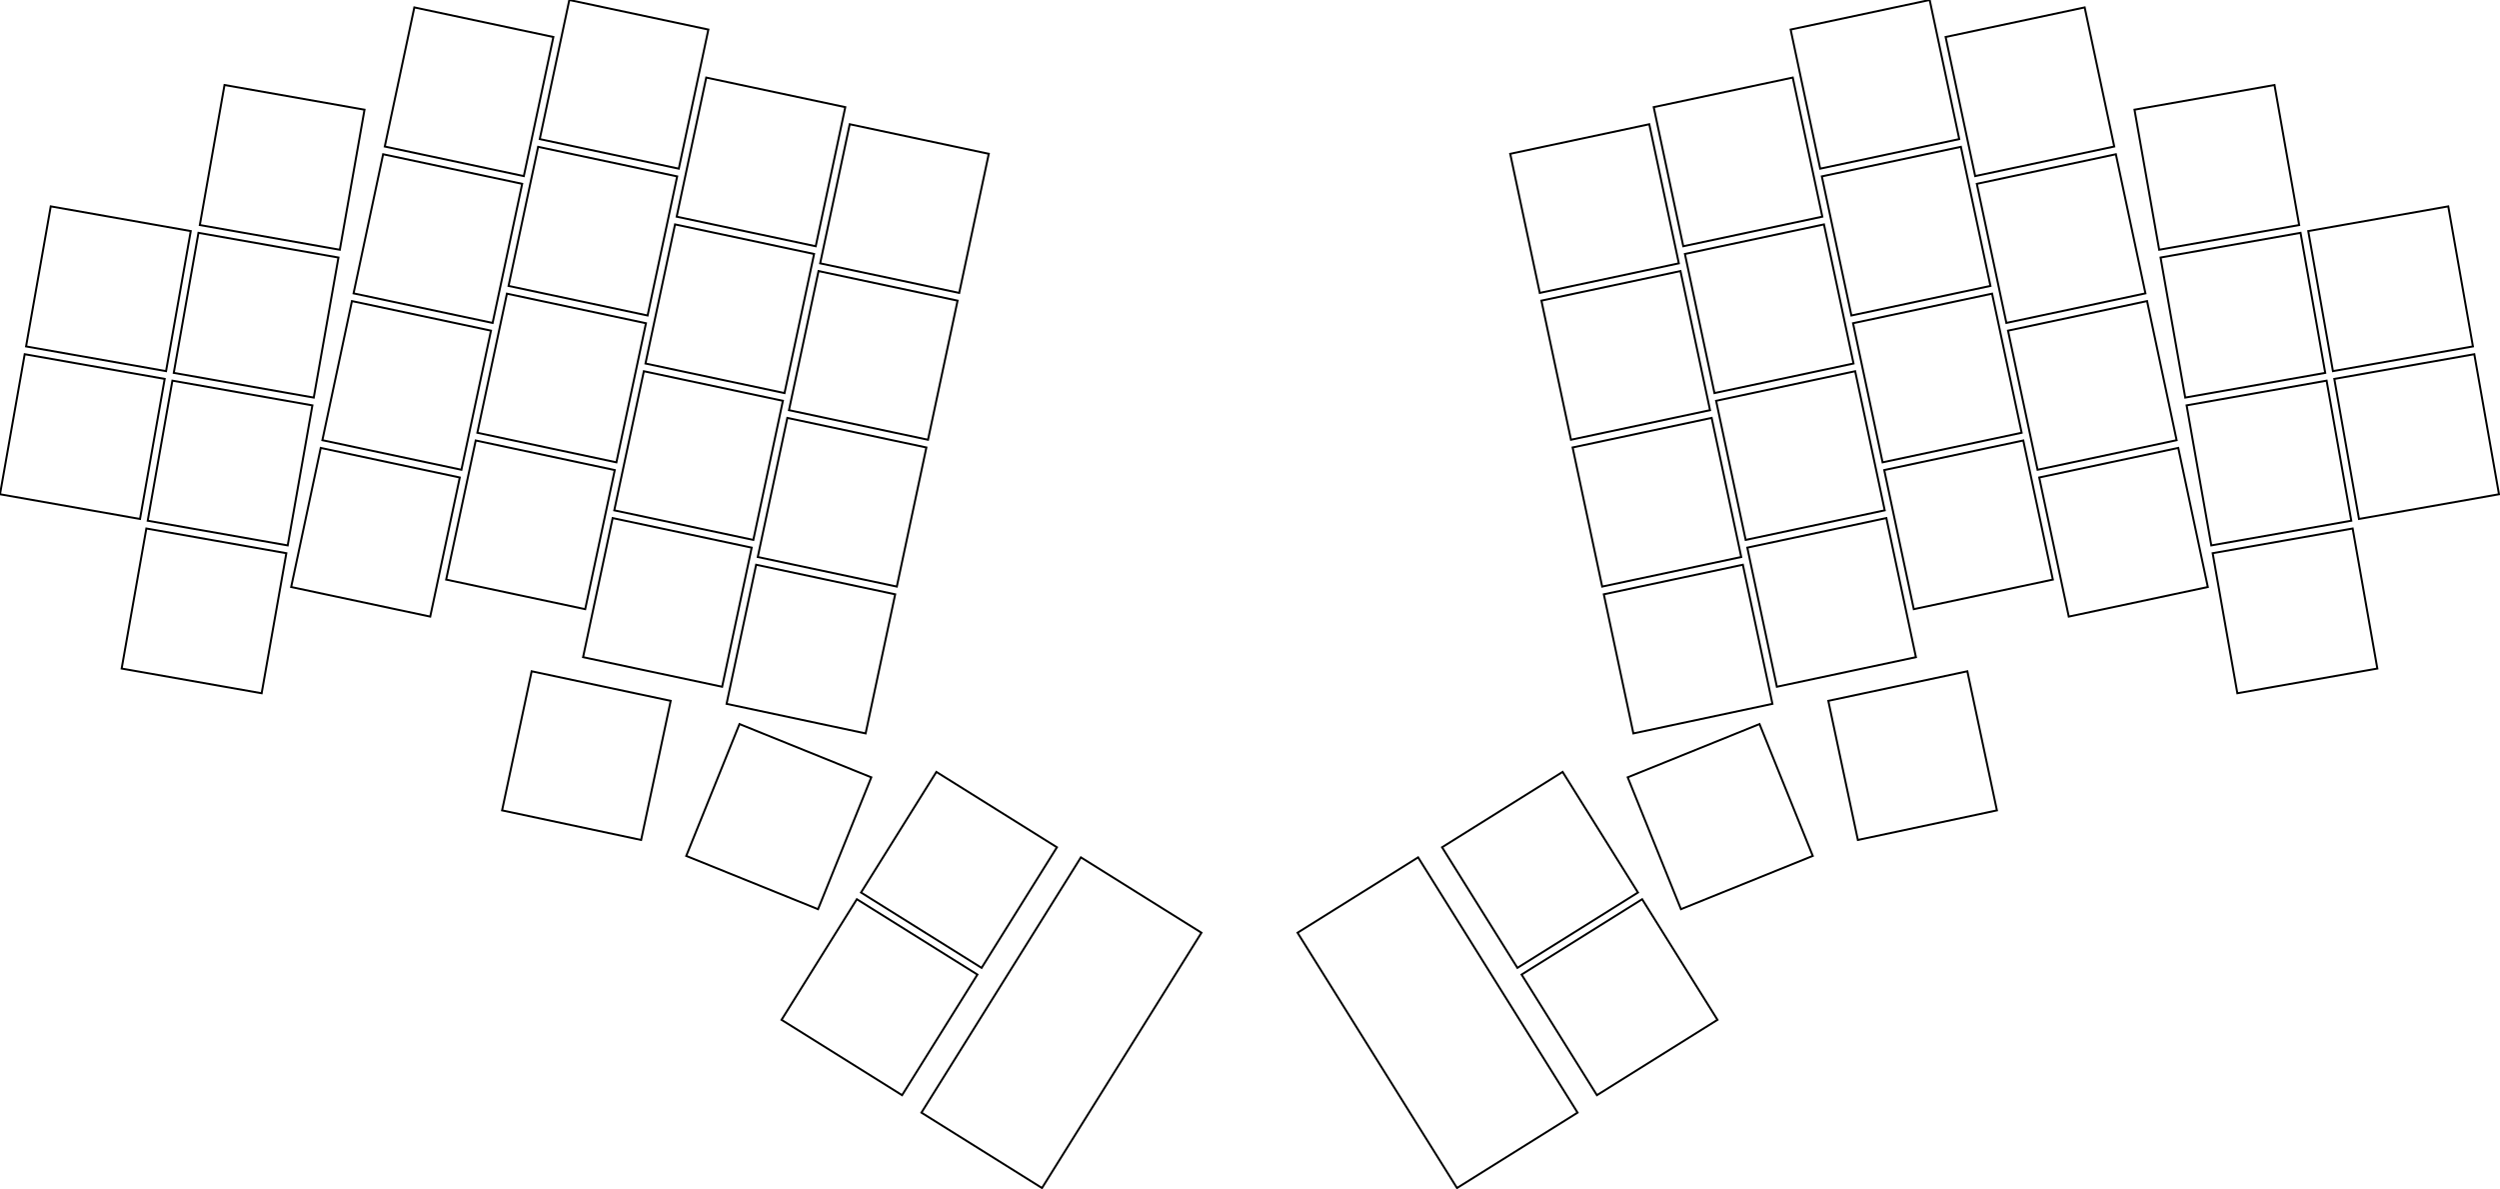
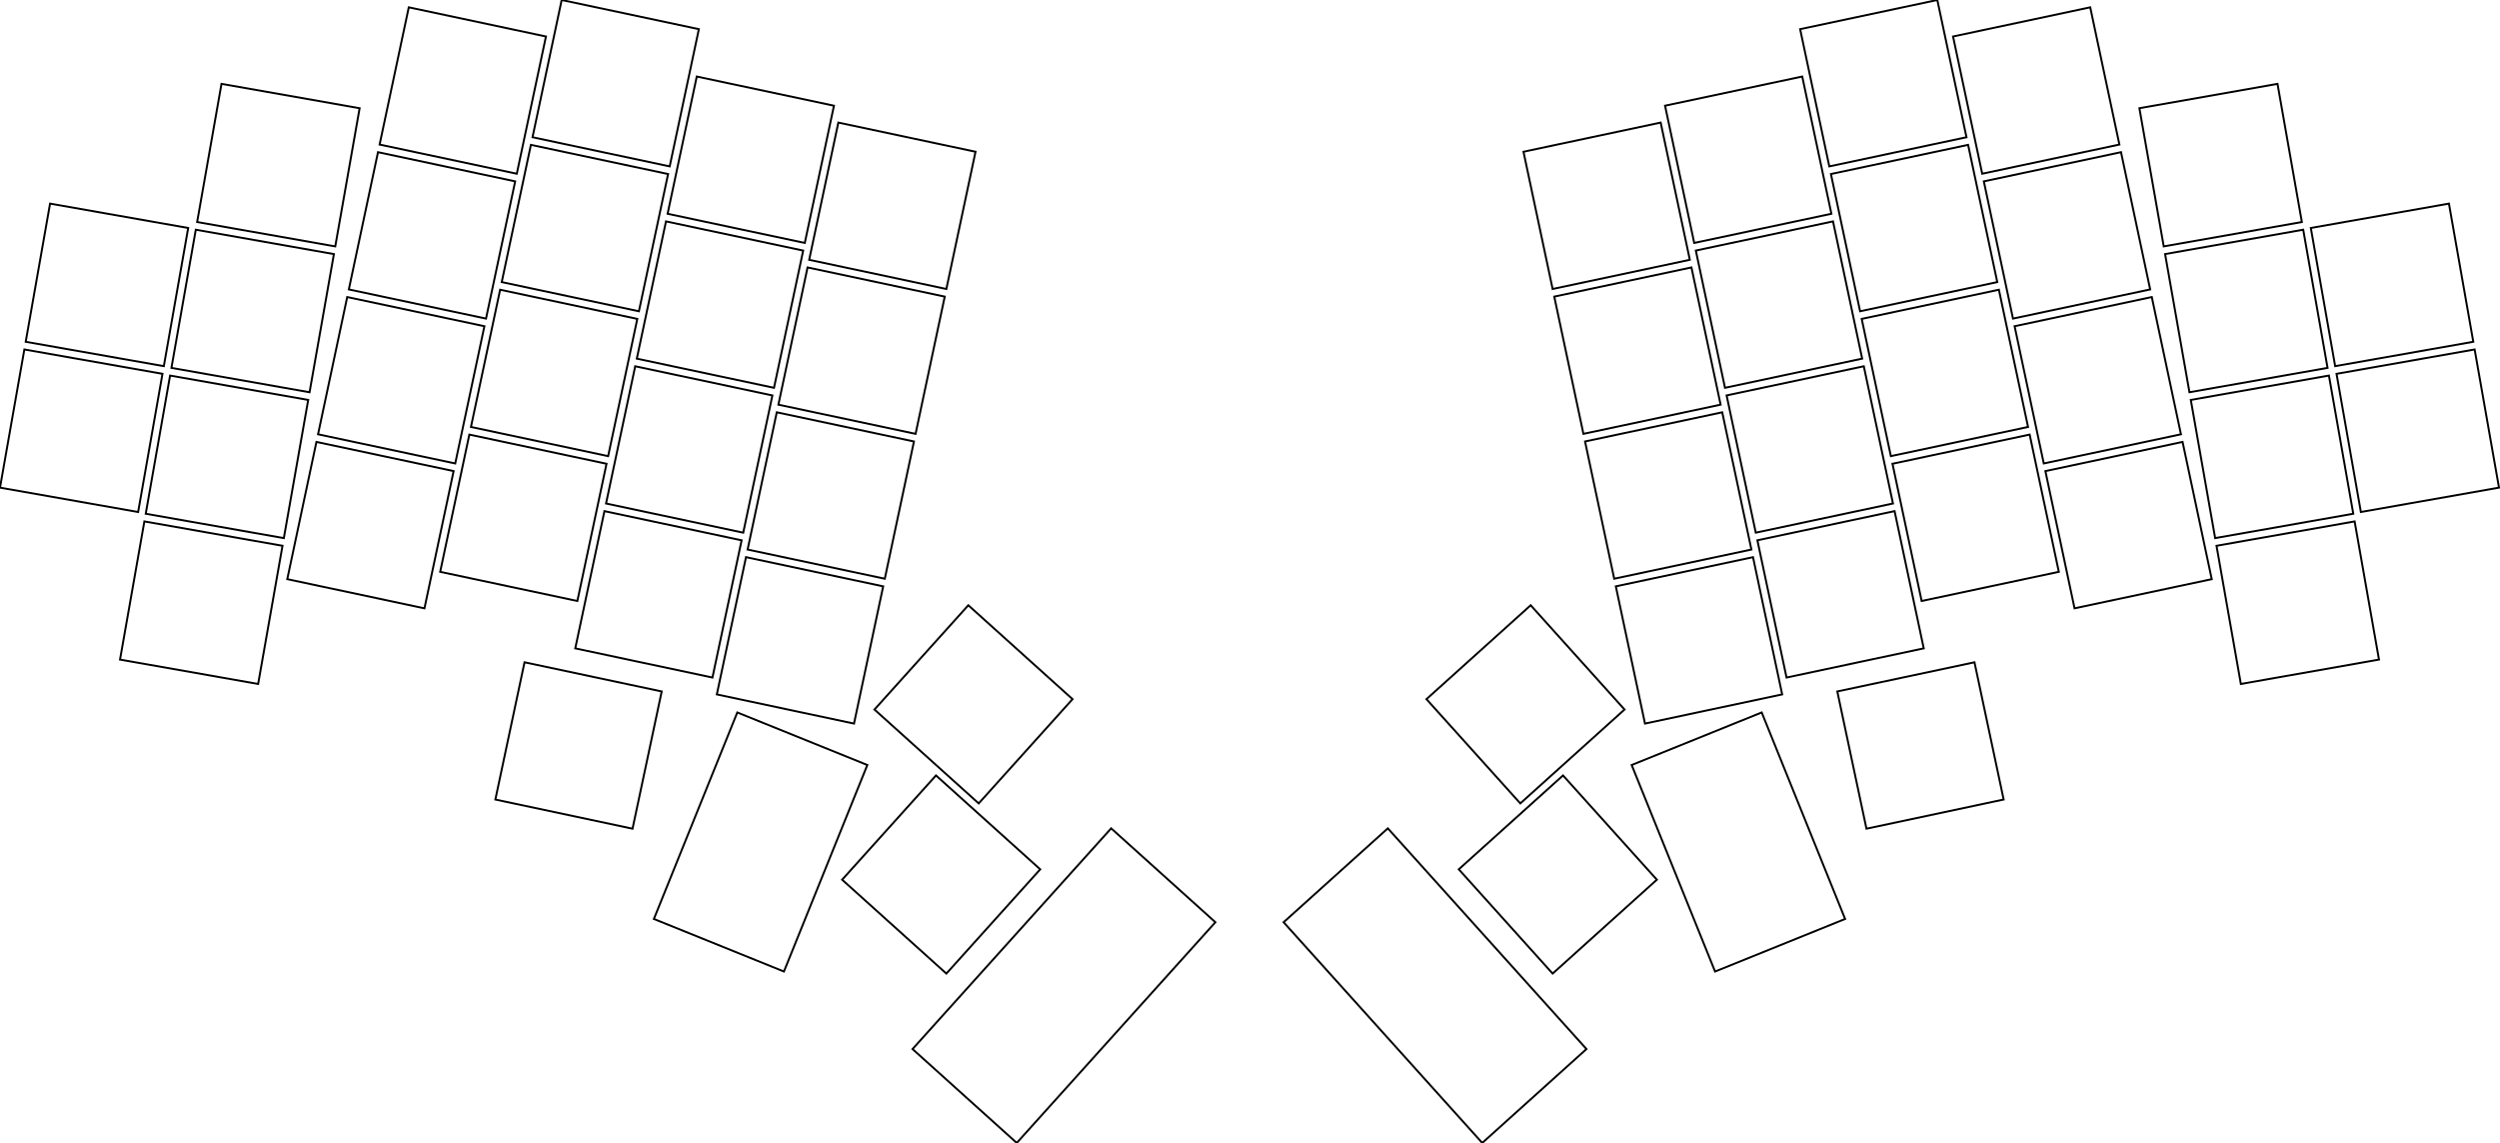
- <svg xmlns="http://www.w3.org/2000/svg" width="316.426mm" height="150.366mm" viewBox="0 0 316.426 150.366">
+ <svg xmlns="http://www.w3.org/2000/svg" width="320.725mm" height="146.626mm" viewBox="0 0 320.725 146.626">
  <g id="svgGroup" stroke-linecap="round" fill-rule="evenodd" font-size="9pt" stroke="#000" stroke-width="0.25mm" fill="none" style="stroke:#000;stroke-width:0.25mm;fill:none">
-     <path d="M 164.298 118.055 L 179.563 108.517 L 199.753 140.827 L 184.488 150.366 L 164.298 118.055 Z M 136.863 108.517 L 152.128 118.055 L 131.938 150.366 L 116.673 140.827 L 136.863 108.517 Z M 3.126 44.834 L 20.852 47.959 L 17.727 65.686 L 0 62.56 L 3.126 44.834 Z M 6.425 26.122 L 24.152 29.248 L 21.026 46.975 L 3.299 43.849 L 6.425 26.122 Z M 18.529 66.894 L 36.256 70.019 L 33.13 87.746 L 15.403 84.62 L 18.529 66.894 Z M 21.828 48.182 L 39.555 51.308 L 36.429 69.034 L 18.703 65.909 L 21.828 48.182 Z M 25.128 29.471 L 42.854 32.597 L 39.729 50.323 L 22.002 47.197 L 25.128 29.471 Z M 28.427 10.76 L 46.154 13.885 L 43.028 31.612 L 25.301 28.486 L 28.427 10.76 Z M 295.574 47.959 L 313.3 44.834 L 316.426 62.56 L 298.699 65.686 L 295.574 47.959 Z M 292.274 29.248 L 310.001 26.122 L 313.127 43.849 L 295.4 46.975 L 292.274 29.248 Z M 280.17 70.019 L 297.897 66.894 L 301.023 84.62 L 283.296 87.746 L 280.17 70.019 Z M 276.871 51.308 L 294.598 48.182 L 297.723 65.909 L 279.997 69.034 L 276.871 51.308 Z M 273.572 32.597 L 291.298 29.471 L 294.424 47.197 L 276.697 50.323 L 273.572 32.597 Z M 270.272 13.885 L 287.999 10.76 L 291.125 28.486 L 273.398 31.612 L 270.272 13.885 Z M 206.102 98.387 L 222.792 91.644 L 229.535 108.333 L 212.845 115.076 L 206.102 98.387 Z M 93.634 91.644 L 110.324 98.387 L 103.581 115.076 L 86.891 108.333 L 93.634 91.644 Z M 95.742 71.48 L 113.348 75.223 L 109.606 92.829 L 91.999 89.087 L 95.742 71.48 Z M 44.561 38.11 L 62.168 41.852 L 58.425 59.459 L 40.819 55.717 L 44.561 38.11 Z M 48.511 19.525 L 66.118 23.268 L 62.376 40.874 L 44.769 37.132 L 48.511 19.525 Z M 60.235 55.754 L 77.842 59.497 L 74.099 77.103 L 56.493 73.361 L 60.235 55.754 Z M 64.186 37.17 L 81.792 40.912 L 78.05 58.519 L 60.443 54.776 L 64.186 37.17 Z M 68.136 18.585 L 85.743 22.327 L 82 39.934 L 64.393 36.191 L 68.136 18.585 Z M 72.086 0 L 89.693 3.742 L 85.95 21.349 L 68.344 17.607 L 72.086 0 Z M 77.573 65.574 L 95.179 69.316 L 91.437 86.923 L 73.83 83.18 L 77.573 65.574 Z M 81.523 46.989 L 99.13 50.731 L 95.387 68.338 L 77.78 64.595 L 81.523 46.989 Z M 85.473 28.404 L 103.08 32.146 L 99.337 49.753 L 81.731 46.011 L 85.473 28.404 Z M 89.423 9.819 L 107.03 13.562 L 103.288 31.168 L 85.681 27.426 L 89.423 9.819 Z M 99.692 52.895 L 117.298 56.638 L 113.556 74.245 L 95.949 70.502 L 99.692 52.895 Z M 103.642 34.311 L 121.249 38.053 L 117.506 55.66 L 99.9 51.917 L 103.642 34.311 Z M 107.592 15.726 L 125.199 19.468 L 121.457 37.075 L 103.85 33.332 L 107.592 15.726 Z M 67.317 84.965 L 84.923 88.707 L 81.181 106.314 L 63.574 102.572 L 67.317 84.965 Z M 246.357 4.683 L 263.964 0.94 L 267.707 18.547 L 250.1 22.289 L 246.357 4.683 Z M 40.611 56.695 L 58.217 60.437 L 54.475 78.044 L 36.868 74.301 L 40.611 56.695 Z M 52.462 0.94 L 70.068 4.683 L 66.326 22.289 L 48.719 18.547 L 52.462 0.94 Z M 258.208 60.437 L 275.815 56.695 L 279.557 74.301 L 261.951 78.044 L 258.208 60.437 Z M 254.258 41.852 L 271.865 38.11 L 275.607 55.717 L 258 59.459 L 254.258 41.852 Z M 250.308 23.268 L 267.914 19.525 L 271.657 37.132 L 254.05 40.874 L 250.308 23.268 Z M 238.584 59.497 L 256.191 55.754 L 259.933 73.361 L 242.326 77.103 L 238.584 59.497 Z M 234.634 40.912 L 252.24 37.17 L 255.983 54.776 L 238.376 58.519 L 234.634 40.912 Z M 230.683 22.327 L 248.29 18.585 L 252.032 36.191 L 234.426 39.934 L 230.683 22.327 Z M 226.733 3.742 L 244.34 0 L 248.082 17.607 L 230.475 21.349 L 226.733 3.742 Z M 221.247 69.316 L 238.853 65.574 L 242.596 83.18 L 224.989 86.923 L 221.247 69.316 Z M 217.296 50.731 L 234.903 46.989 L 238.645 64.595 L 221.039 68.338 L 217.296 50.731 Z M 213.346 32.146 L 230.953 28.404 L 234.695 46.011 L 217.088 49.753 L 213.346 32.146 Z M 209.396 13.562 L 227.002 9.819 L 230.745 27.426 L 213.138 31.168 L 209.396 13.562 Z M 203.078 75.223 L 220.684 71.48 L 224.427 89.087 L 206.82 92.829 L 203.078 75.223 Z M 199.127 56.638 L 216.734 52.895 L 220.476 70.502 L 202.87 74.245 L 199.127 56.638 Z M 195.177 38.053 L 212.784 34.311 L 216.526 51.917 L 198.919 55.66 L 195.177 38.053 Z M 191.227 19.468 L 208.833 15.726 L 212.576 33.332 L 194.969 37.075 L 191.227 19.468 Z M 231.503 88.707 L 249.109 84.965 L 252.852 102.572 L 235.245 106.314 L 231.503 88.707 Z M 182.597 107.24 L 197.862 97.701 L 207.401 112.966 L 192.136 122.504 L 182.597 107.24 Z M 192.666 123.352 L 207.931 113.814 L 217.469 129.079 L 202.204 138.617 L 192.666 123.352 Z M 108.495 113.814 L 123.76 123.352 L 114.222 138.617 L 98.957 129.079 L 108.495 113.814 Z M 118.564 97.701 L 133.829 107.24 L 124.29 122.504 L 109.025 112.966 L 118.564 97.701 Z" vector-effect="non-scaling-stroke" />
+     <path d="M 142.609 106.268 L 155.985 118.313 L 130.491 146.626 L 117.115 134.582 L 142.609 106.268 Z M 164.74 118.313 L 178.116 106.268 L 203.61 134.582 L 190.234 146.626 L 164.74 118.313 Z M 94.625 91.4 L 111.314 98.143 L 100.61 124.637 L 83.92 117.894 L 94.625 91.4 Z M 209.411 98.143 L 226.1 91.4 L 236.805 117.894 L 220.115 124.637 L 209.411 98.143 Z M 3.126 44.834 L 20.852 47.959 L 17.727 65.686 L 0 62.56 L 3.126 44.834 Z M 6.425 26.122 L 24.152 29.248 L 21.026 46.975 L 3.299 43.849 L 6.425 26.122 Z M 18.529 66.894 L 36.256 70.019 L 33.13 87.746 L 15.403 84.62 L 18.529 66.894 Z M 21.828 48.182 L 39.555 51.308 L 36.429 69.034 L 18.703 65.909 L 21.828 48.182 Z M 25.128 29.471 L 42.854 32.597 L 39.729 50.323 L 22.002 47.197 L 25.128 29.471 Z M 28.427 10.76 L 46.154 13.885 L 43.028 31.612 L 25.301 28.486 L 28.427 10.76 Z M 299.873 47.959 L 317.599 44.834 L 320.725 62.56 L 302.998 65.686 L 299.873 47.959 Z M 296.574 29.248 L 314.3 26.122 L 317.426 43.849 L 299.699 46.975 L 296.574 29.248 Z M 284.469 70.019 L 302.196 66.894 L 305.322 84.62 L 287.595 87.746 L 284.469 70.019 Z M 281.17 51.308 L 298.897 48.182 L 302.022 65.909 L 284.296 69.034 L 281.17 51.308 Z M 277.871 32.597 L 295.597 29.471 L 298.723 47.197 L 280.997 50.323 L 277.871 32.597 Z M 274.572 13.885 L 292.298 10.76 L 295.424 28.486 L 277.697 31.612 L 274.572 13.885 Z M 120.126 99.481 L 133.502 111.525 L 121.458 124.902 L 108.081 112.857 L 120.126 99.481 Z M 124.274 77.649 L 137.651 89.694 L 125.607 103.07 L 112.23 91.026 L 124.274 77.649 Z M 187.223 111.525 L 200.6 99.481 L 212.644 112.857 L 199.267 124.902 L 187.223 111.525 Z M 183.074 89.694 L 196.451 77.649 L 208.495 91.026 L 195.119 103.07 L 183.074 89.694 Z M 95.742 71.48 L 113.348 75.223 L 109.606 92.829 L 91.999 89.087 L 95.742 71.48 Z M 44.561 38.11 L 62.168 41.852 L 58.425 59.459 L 40.819 55.717 L 44.561 38.11 Z M 48.511 19.525 L 66.118 23.268 L 62.376 40.874 L 44.769 37.132 L 48.511 19.525 Z M 60.235 55.754 L 77.842 59.497 L 74.099 77.103 L 56.493 73.361 L 60.235 55.754 Z M 64.186 37.17 L 81.792 40.912 L 78.05 58.519 L 60.443 54.776 L 64.186 37.17 Z M 68.136 18.585 L 85.743 22.327 L 82 39.934 L 64.393 36.191 L 68.136 18.585 Z M 72.086 0 L 89.693 3.742 L 85.95 21.349 L 68.344 17.607 L 72.086 0 Z M 77.573 65.574 L 95.179 69.316 L 91.437 86.923 L 73.83 83.18 L 77.573 65.574 Z M 81.523 46.989 L 99.13 50.731 L 95.387 68.338 L 77.78 64.595 L 81.523 46.989 Z M 85.473 28.404 L 103.08 32.146 L 99.337 49.753 L 81.731 46.011 L 85.473 28.404 Z M 89.423 9.819 L 107.03 13.562 L 103.288 31.168 L 85.681 27.426 L 89.423 9.819 Z M 99.692 52.895 L 117.298 56.638 L 113.556 74.245 L 95.949 70.502 L 99.692 52.895 Z M 103.642 34.311 L 121.249 38.053 L 117.506 55.66 L 99.9 51.917 L 103.642 34.311 Z M 107.592 15.726 L 125.199 19.468 L 121.457 37.075 L 103.85 33.332 L 107.592 15.726 Z M 67.317 84.965 L 84.923 88.707 L 81.181 106.314 L 63.574 102.572 L 67.317 84.965 Z M 40.611 56.695 L 58.217 60.437 L 54.475 78.044 L 36.868 74.301 L 40.611 56.695 Z M 52.462 0.94 L 70.068 4.683 L 66.326 22.289 L 48.719 18.547 L 52.462 0.94 Z M 262.508 60.437 L 280.114 56.695 L 283.857 74.301 L 266.25 78.044 L 262.508 60.437 Z M 258.557 41.852 L 276.164 38.11 L 279.906 55.717 L 262.3 59.459 L 258.557 41.852 Z M 254.607 23.268 L 272.214 19.525 L 275.956 37.132 L 258.349 40.874 L 254.607 23.268 Z M 250.657 4.683 L 268.263 0.94 L 272.006 18.547 L 254.399 22.289 L 250.657 4.683 Z M 242.883 59.497 L 260.49 55.754 L 264.232 73.361 L 246.626 77.103 L 242.883 59.497 Z M 238.933 40.912 L 256.54 37.17 L 260.282 54.776 L 242.675 58.519 L 238.933 40.912 Z M 234.983 22.327 L 252.589 18.585 L 256.332 36.191 L 238.725 39.934 L 234.983 22.327 Z M 231.032 3.742 L 248.639 0 L 252.381 17.607 L 234.775 21.349 L 231.032 3.742 Z M 225.546 69.316 L 243.153 65.574 L 246.895 83.18 L 229.288 86.923 L 225.546 69.316 Z M 221.596 50.731 L 239.202 46.989 L 242.945 64.595 L 225.338 68.338 L 221.596 50.731 Z M 217.645 32.146 L 235.252 28.404 L 238.994 46.011 L 221.388 49.753 L 217.645 32.146 Z M 213.695 13.562 L 231.302 9.819 L 235.044 27.426 L 217.437 31.168 L 213.695 13.562 Z M 207.377 75.223 L 224.984 71.48 L 228.726 89.087 L 211.119 92.829 L 207.377 75.223 Z M 203.427 56.638 L 221.033 52.895 L 224.776 70.502 L 207.169 74.245 L 203.427 56.638 Z M 199.476 38.053 L 217.083 34.311 L 220.825 51.917 L 203.219 55.66 L 199.476 38.053 Z M 195.526 19.468 L 213.133 15.726 L 216.875 33.332 L 199.268 37.075 L 195.526 19.468 Z M 235.802 88.707 L 253.408 84.965 L 257.151 102.572 L 239.544 106.314 L 235.802 88.707 Z" vector-effect="non-scaling-stroke" />
  </g>
</svg>
